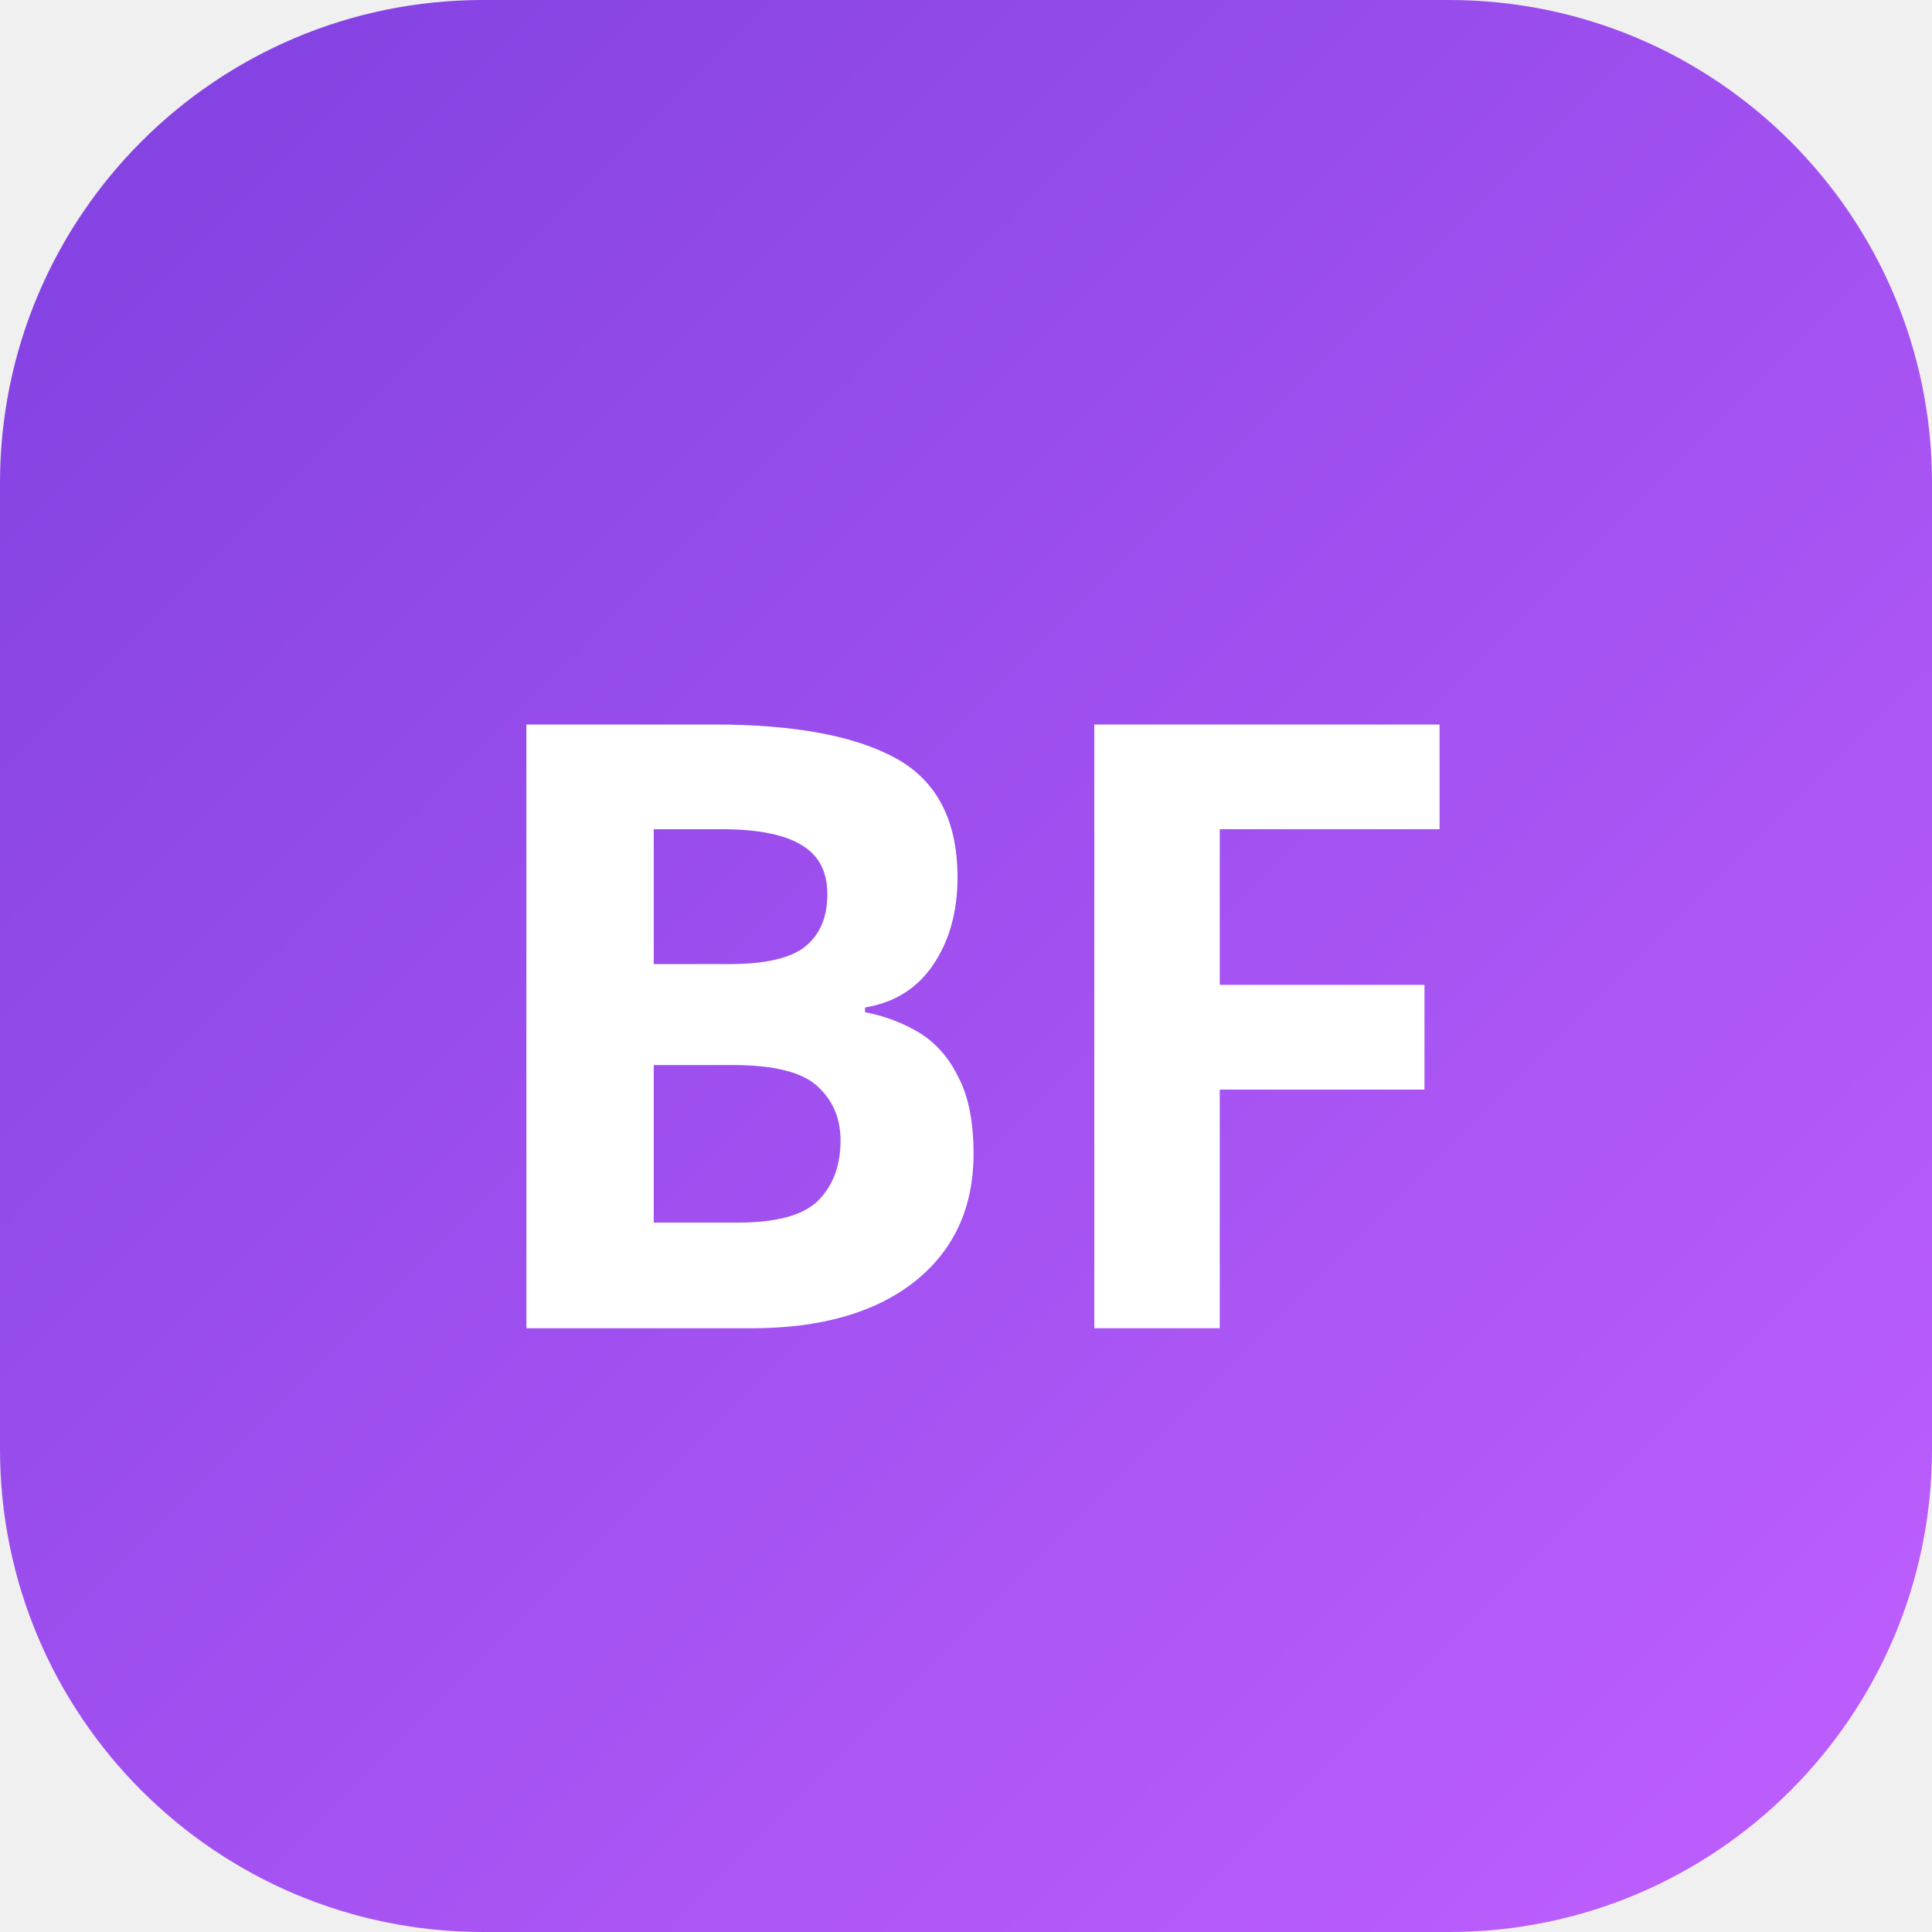
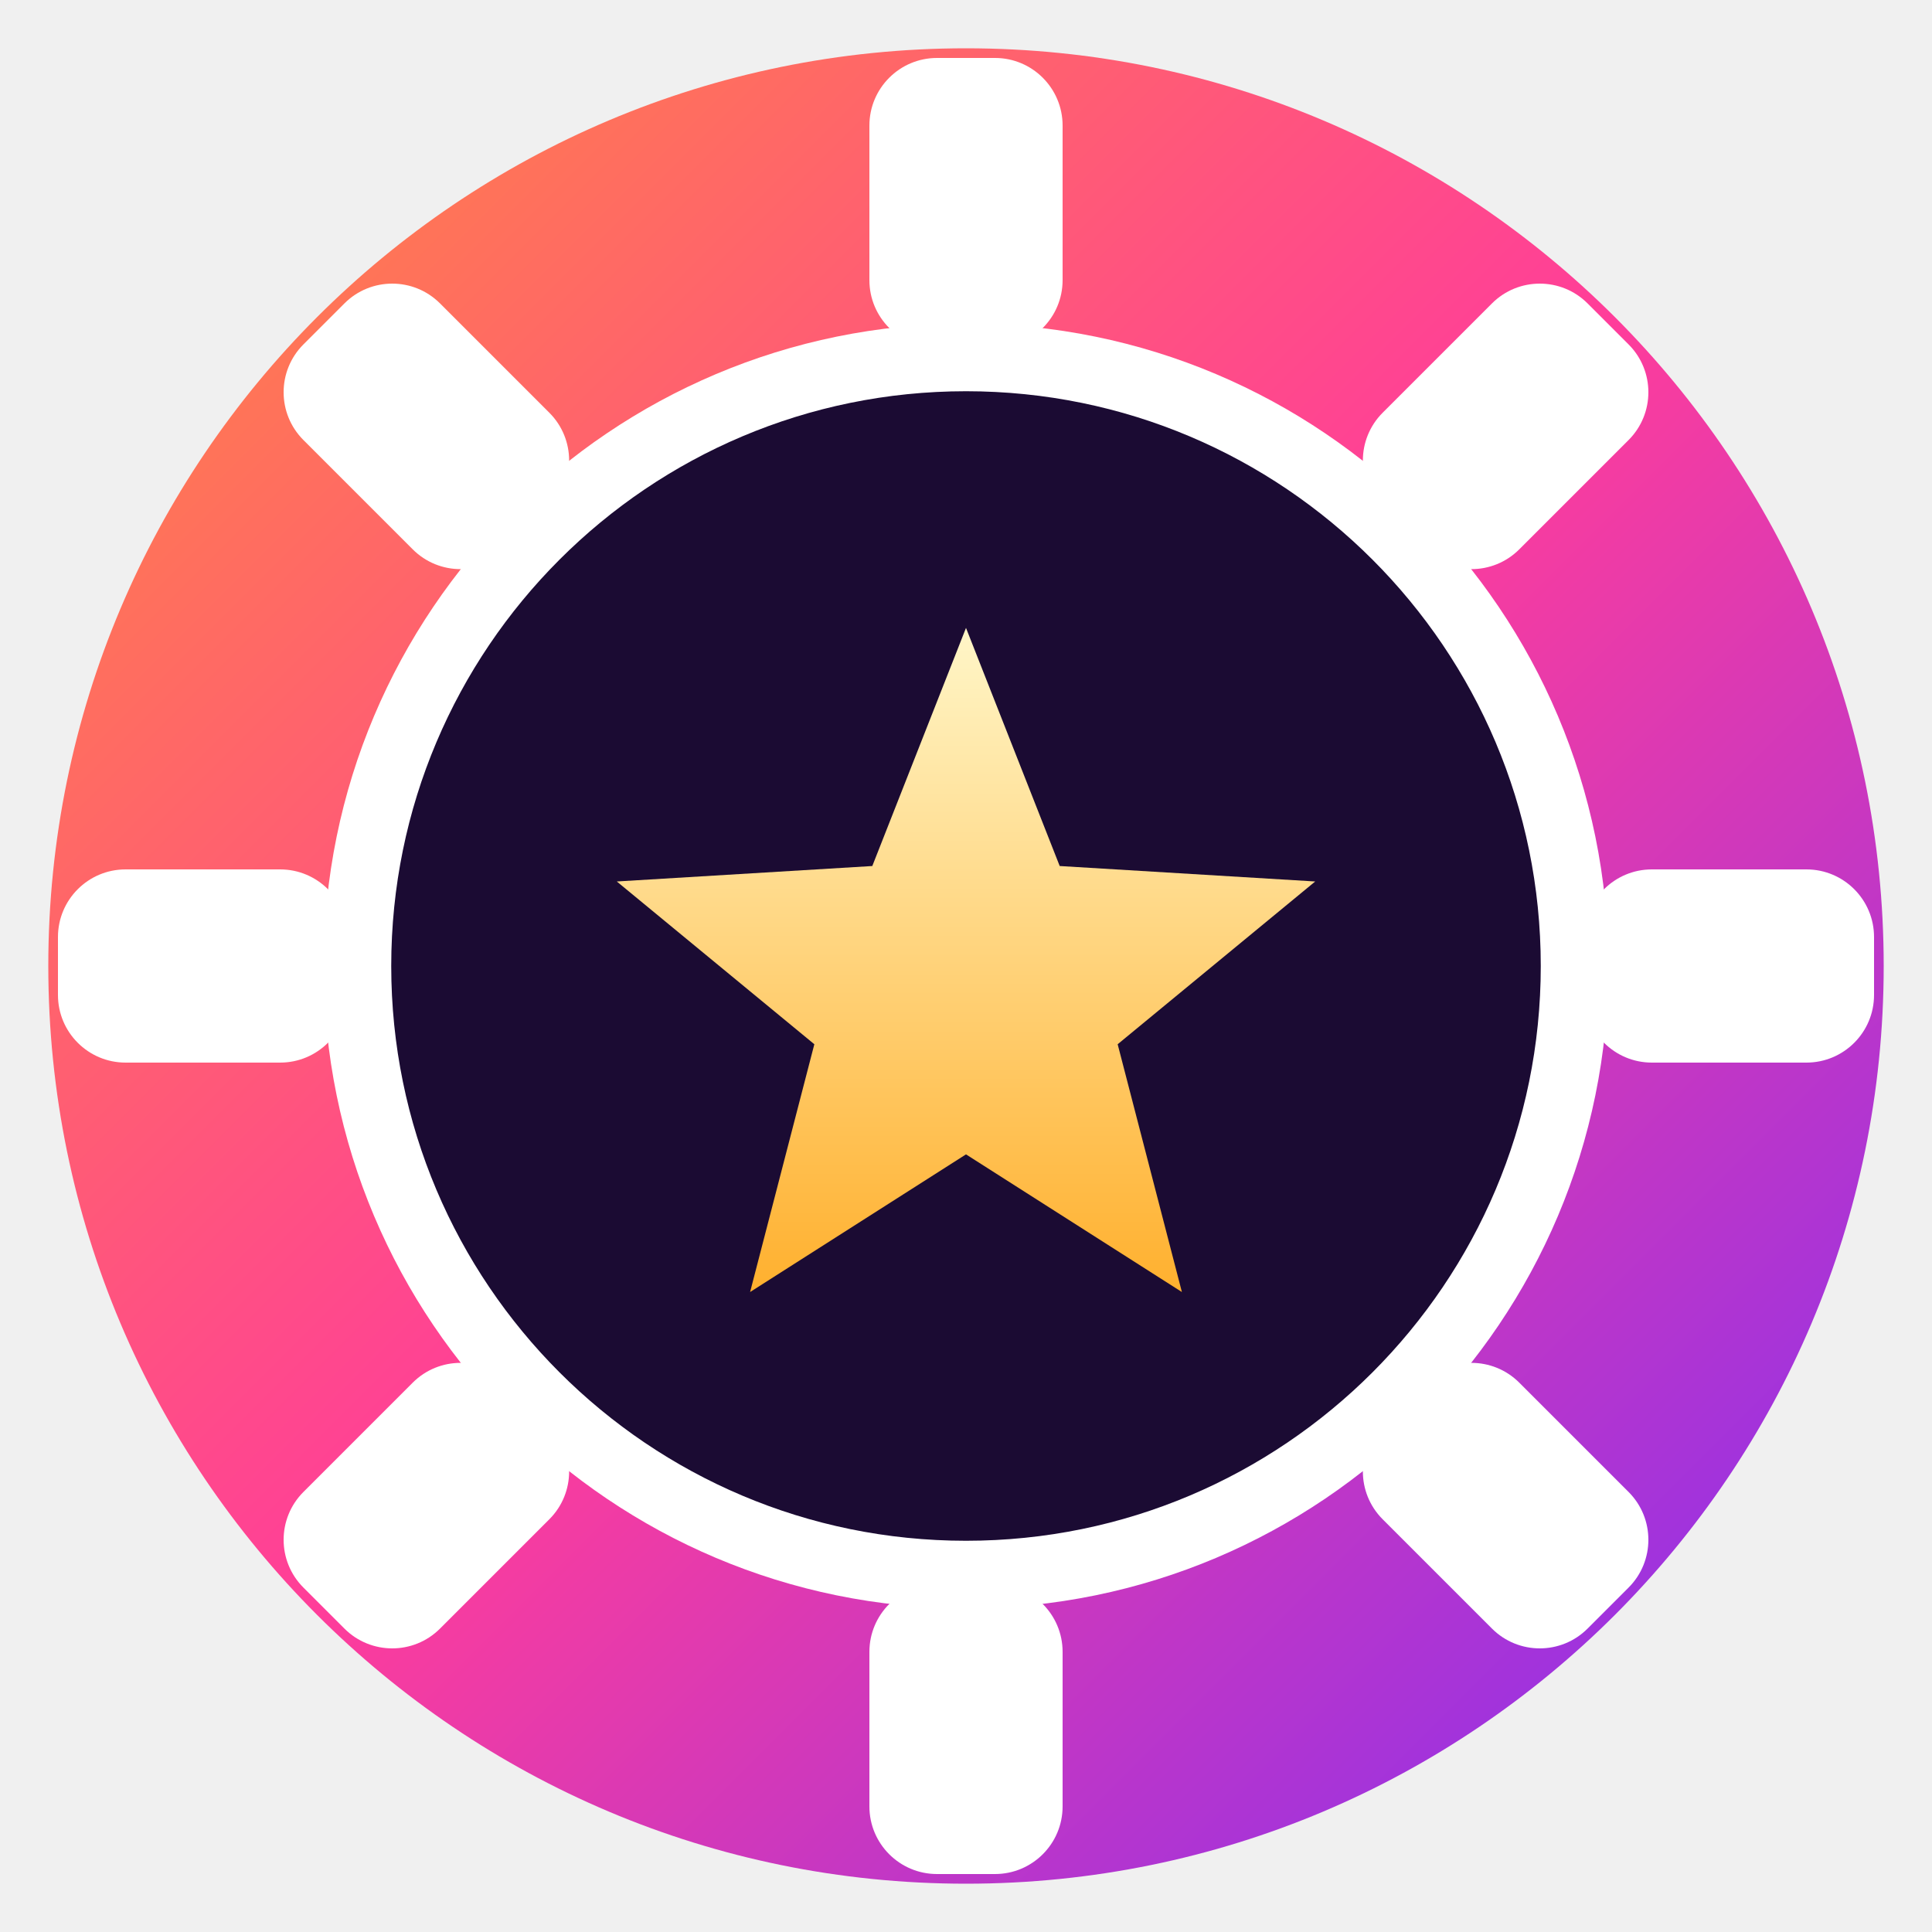
- <svg xmlns="http://www.w3.org/2000/svg" viewBox="0 0 32 32">
+ <svg xmlns="http://www.w3.org/2000/svg" viewBox="0 0 40 40">
  <defs>
-     <linearGradient id="g" x1="0" y1="0" x2="1" y2="1">
-       <stop offset="0%" stop-color="#8040e0" />
-       <stop offset="100%" stop-color="#c060ff" />
+     <linearGradient id="bfg" x1="0" y1="0" x2="1" y2="1">
+       <stop offset="0" stop-color="#ff8a3d" />
+       <stop offset=".5" stop-color="#ff3d9a" />
+       <stop offset="1" stop-color="#7b2ff7" />
+     </linearGradient>
+     <linearGradient id="bfs" x1="0" y1="0" x2="0" y2="1">
+       <stop offset="0" stop-color="#fff6c8" />
+       <stop offset="1" stop-color="#ffb02e" />
    </linearGradient>
  </defs>
-   <rect width="32" height="32" rx="8" fill="url(#g)" />
-   <text x="16" y="22" text-anchor="middle" font-family="sans-serif" font-size="14" font-weight="bold" fill="white">BF</text>
+   <circle cx="20" cy="20" r="19" fill="url(#bfg)" />
+   <rect x="18" y="1.2" width="4" height="6" rx="1.4" fill="#fff" transform="rotate(0 20 20)" />
+   <rect x="18" y="1.2" width="4" height="6" rx="1.4" fill="#fff" transform="rotate(45 20 20)" />
+   <rect x="18" y="1.2" width="4" height="6" rx="1.4" fill="#fff" transform="rotate(90 20 20)" />
+   <rect x="18" y="1.2" width="4" height="6" rx="1.4" fill="#fff" transform="rotate(135 20 20)" />
+   <rect x="18" y="1.2" width="4" height="6" rx="1.4" fill="#fff" transform="rotate(180 20 20)" />
+   <rect x="18" y="1.2" width="4" height="6" rx="1.4" fill="#fff" transform="rotate(225 20 20)" />
+   <rect x="18" y="1.2" width="4" height="6" rx="1.4" fill="#fff" transform="rotate(270 20 20)" />
+   <rect x="18" y="1.2" width="4" height="6" rx="1.4" fill="#fff" transform="rotate(315 20 20)" />
+   <circle cx="20" cy="20" r="12.6" fill="#1b0b33" stroke="#fff" stroke-width="1.4" />
+   <polygon points="20.00,13.00 21.94,17.93 27.23,18.25 23.14,21.62 24.47,26.75 20.00,23.90 15.53,26.75 16.86,21.62 12.77,18.25 18.06,17.93" fill="url(#bfs)" />
</svg>
